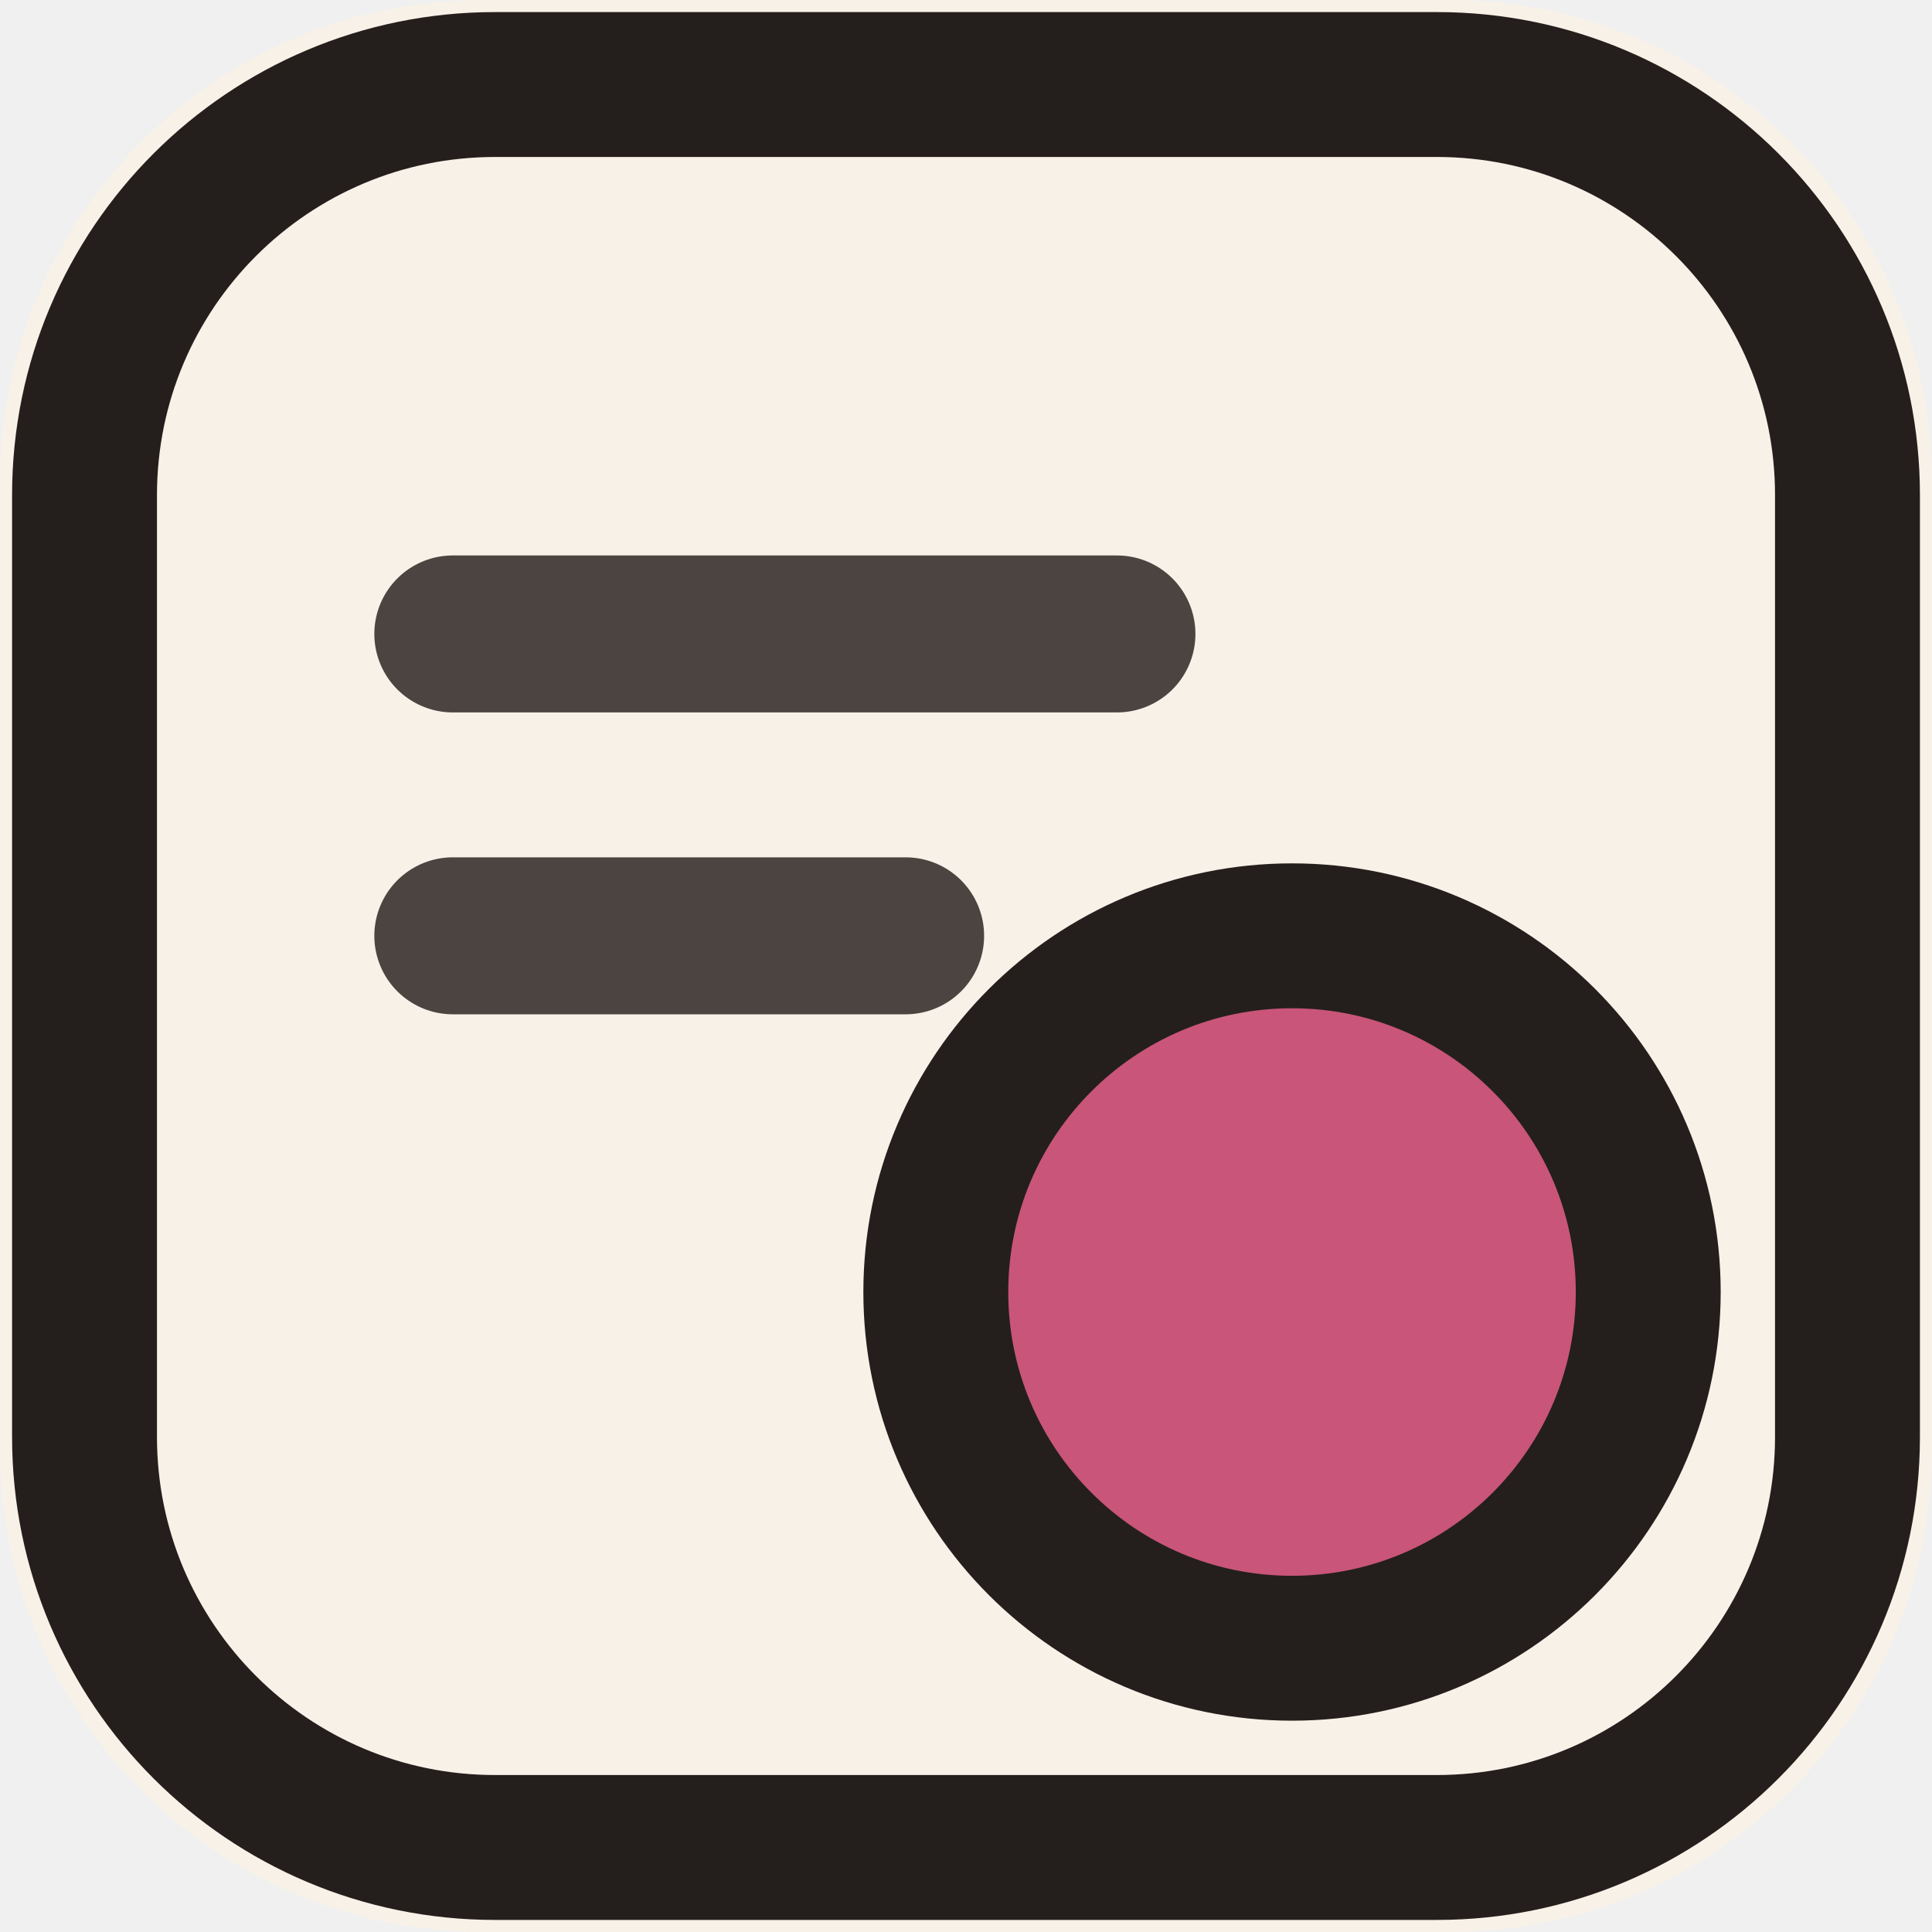
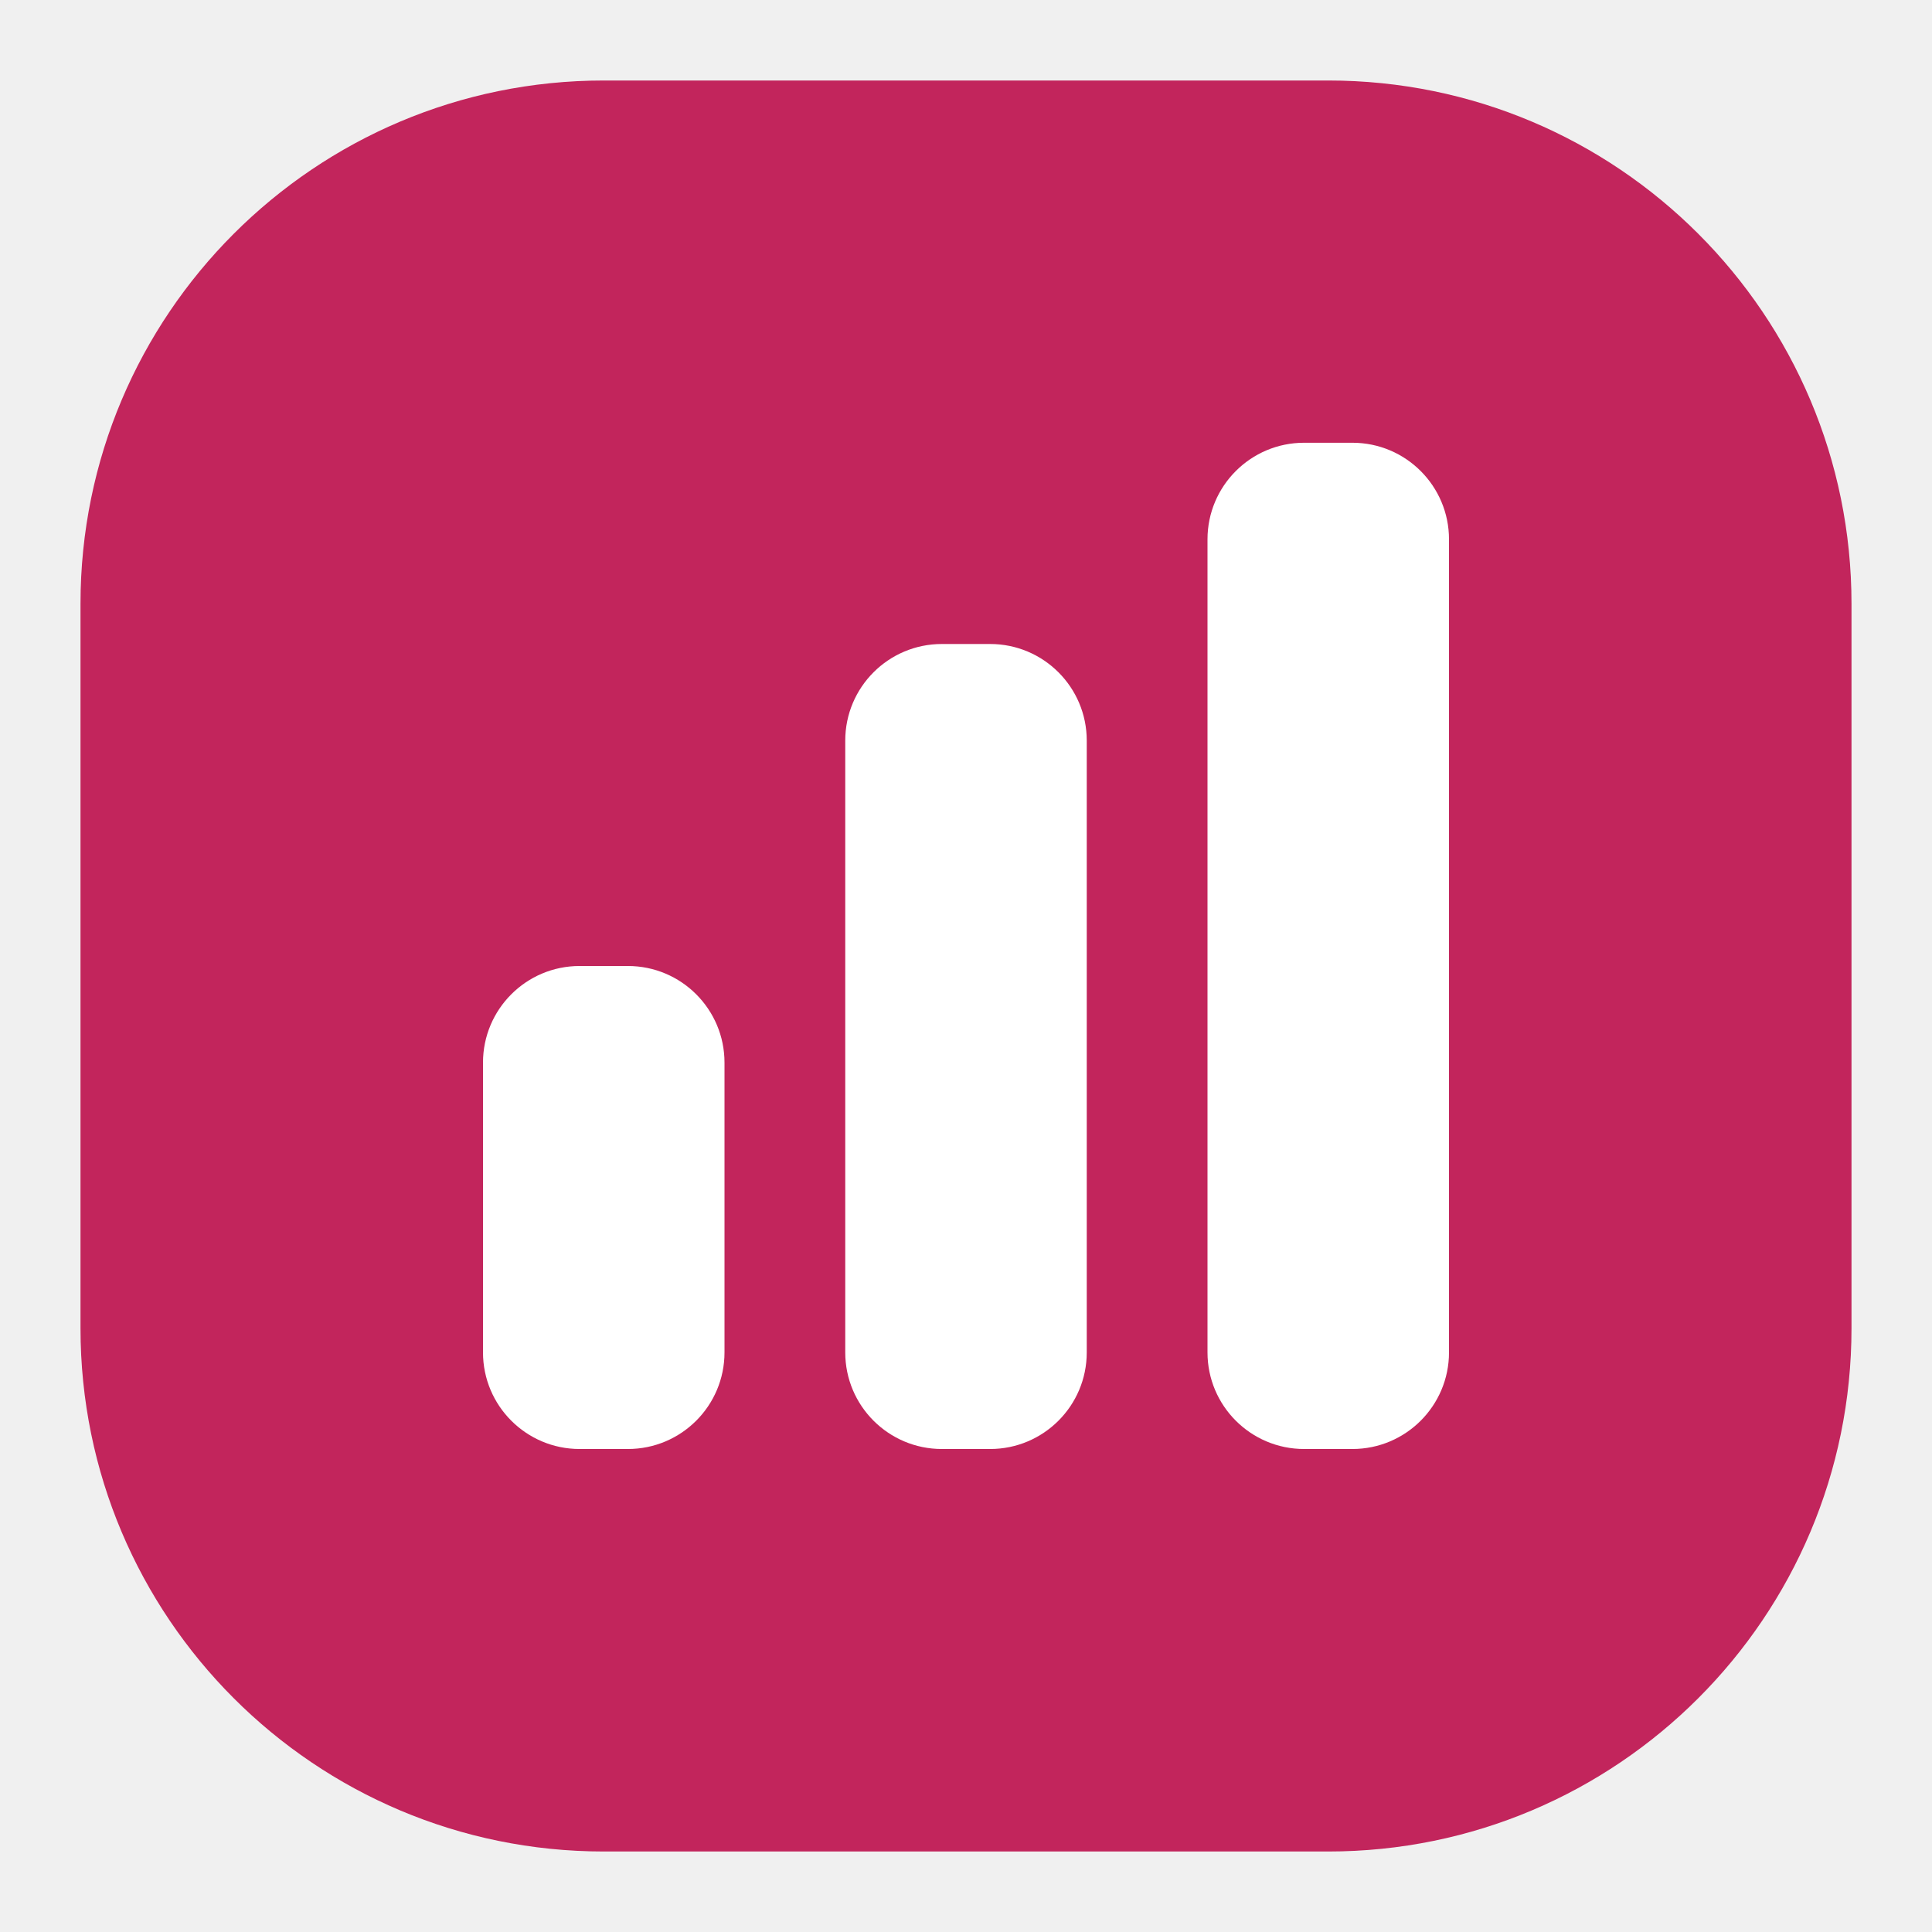
- <svg xmlns="http://www.w3.org/2000/svg" viewBox="0 0 32 32" role="img" aria-label="pinkdb">
-   <rect width="32" height="32" rx="8" fill="#F7F1E8" />
-   <rect x="1.4" y="1.4" width="29.2" height="29.2" rx="6.8" fill="none" stroke="#241F1C" stroke-width="2.4" />
-   <path d="M7.5 10.5h11M7.5 15.5h7.5" stroke="#241F1C" stroke-width="2.6" stroke-linecap="round" opacity="0.82" />
-   <circle cx="21.4" cy="21.4" r="5.9" fill="#C9557A" stroke="#241F1C" stroke-width="2.4" />
+ <svg xmlns="http://www.w3.org/2000/svg" viewBox="0 0 24 24" role="img" aria-label="pinkdb">
+   <style>
+     .bg { fill: #c2255c; }
+     .bar { fill: #ffffff; }
+     @media (prefers-color-scheme: dark) {
+       .bg { fill: #f472a6; }
+       .bar { fill: #1b0a12; }
+     }
+   </style>
+   <rect x="1" y="1" width="22" height="22" rx="6.5" class="bg" />
+   <rect x="6" y="12" width="3" height="6" rx="1.2" class="bar" />
+   <rect x="10.5" y="8" width="3" height="10" rx="1.2" class="bar" />
+   <rect x="15" y="5.5" width="3" height="12.5" rx="1.2" class="bar" />
</svg>
